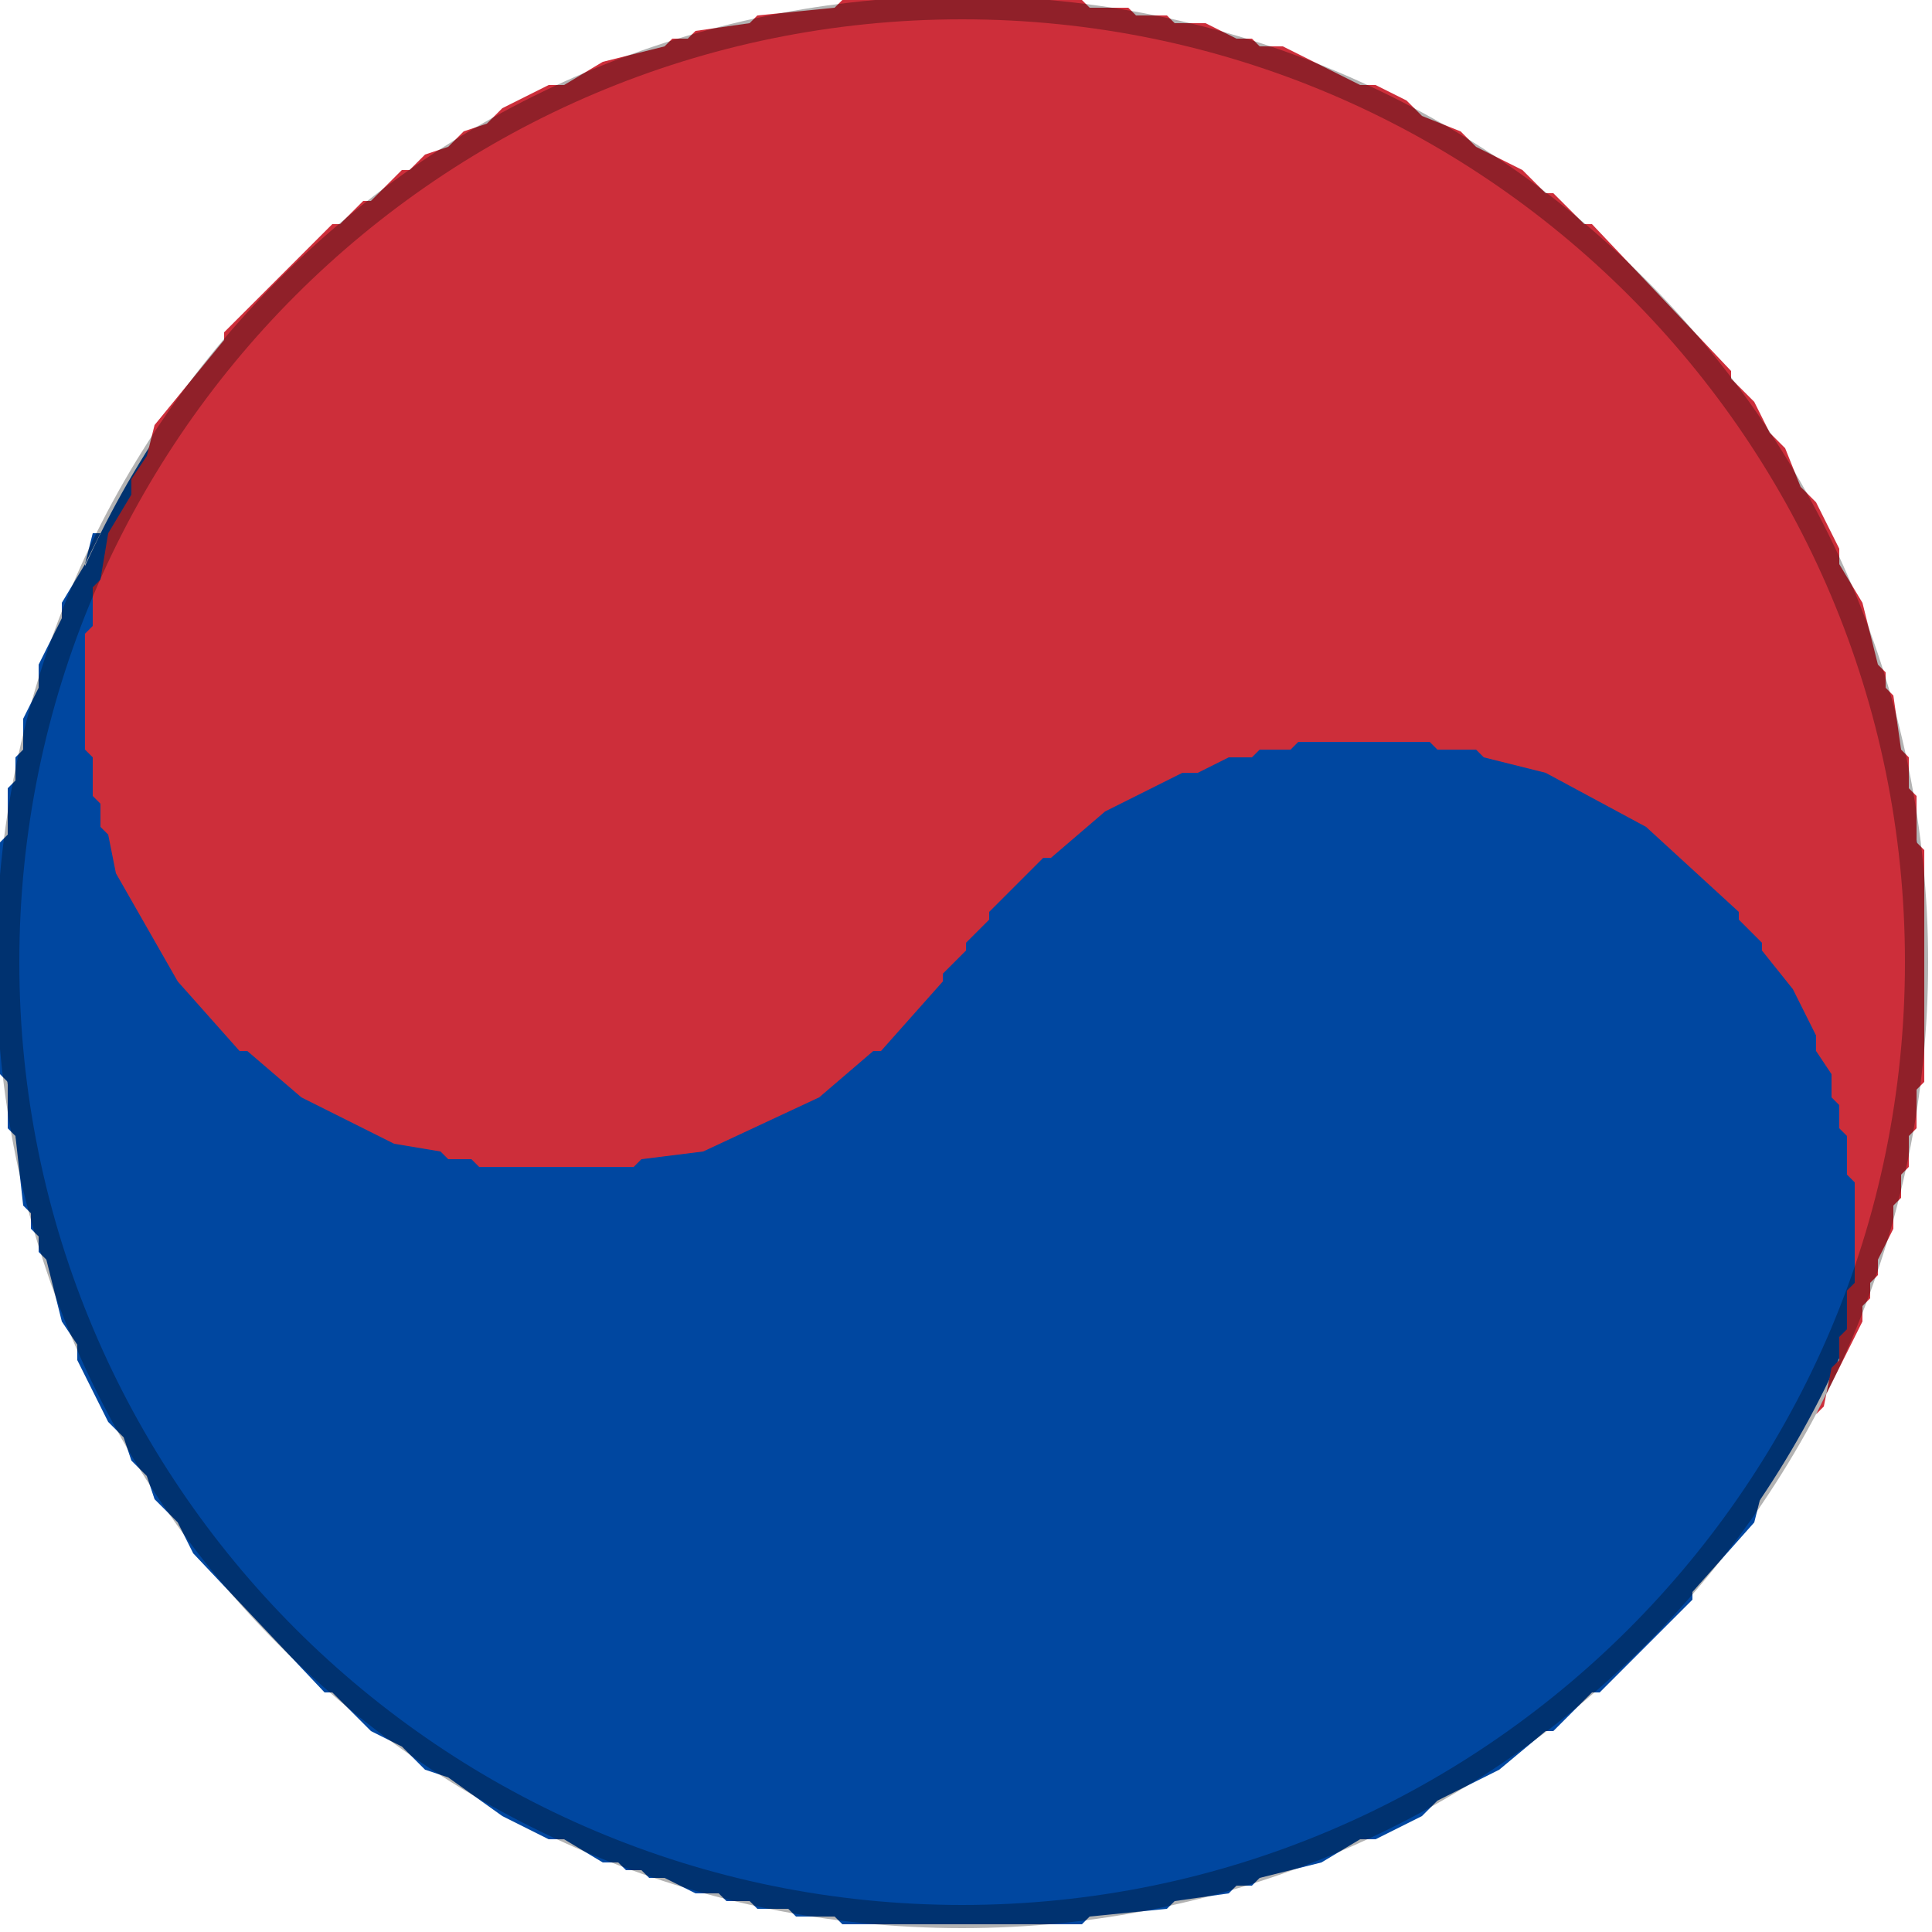
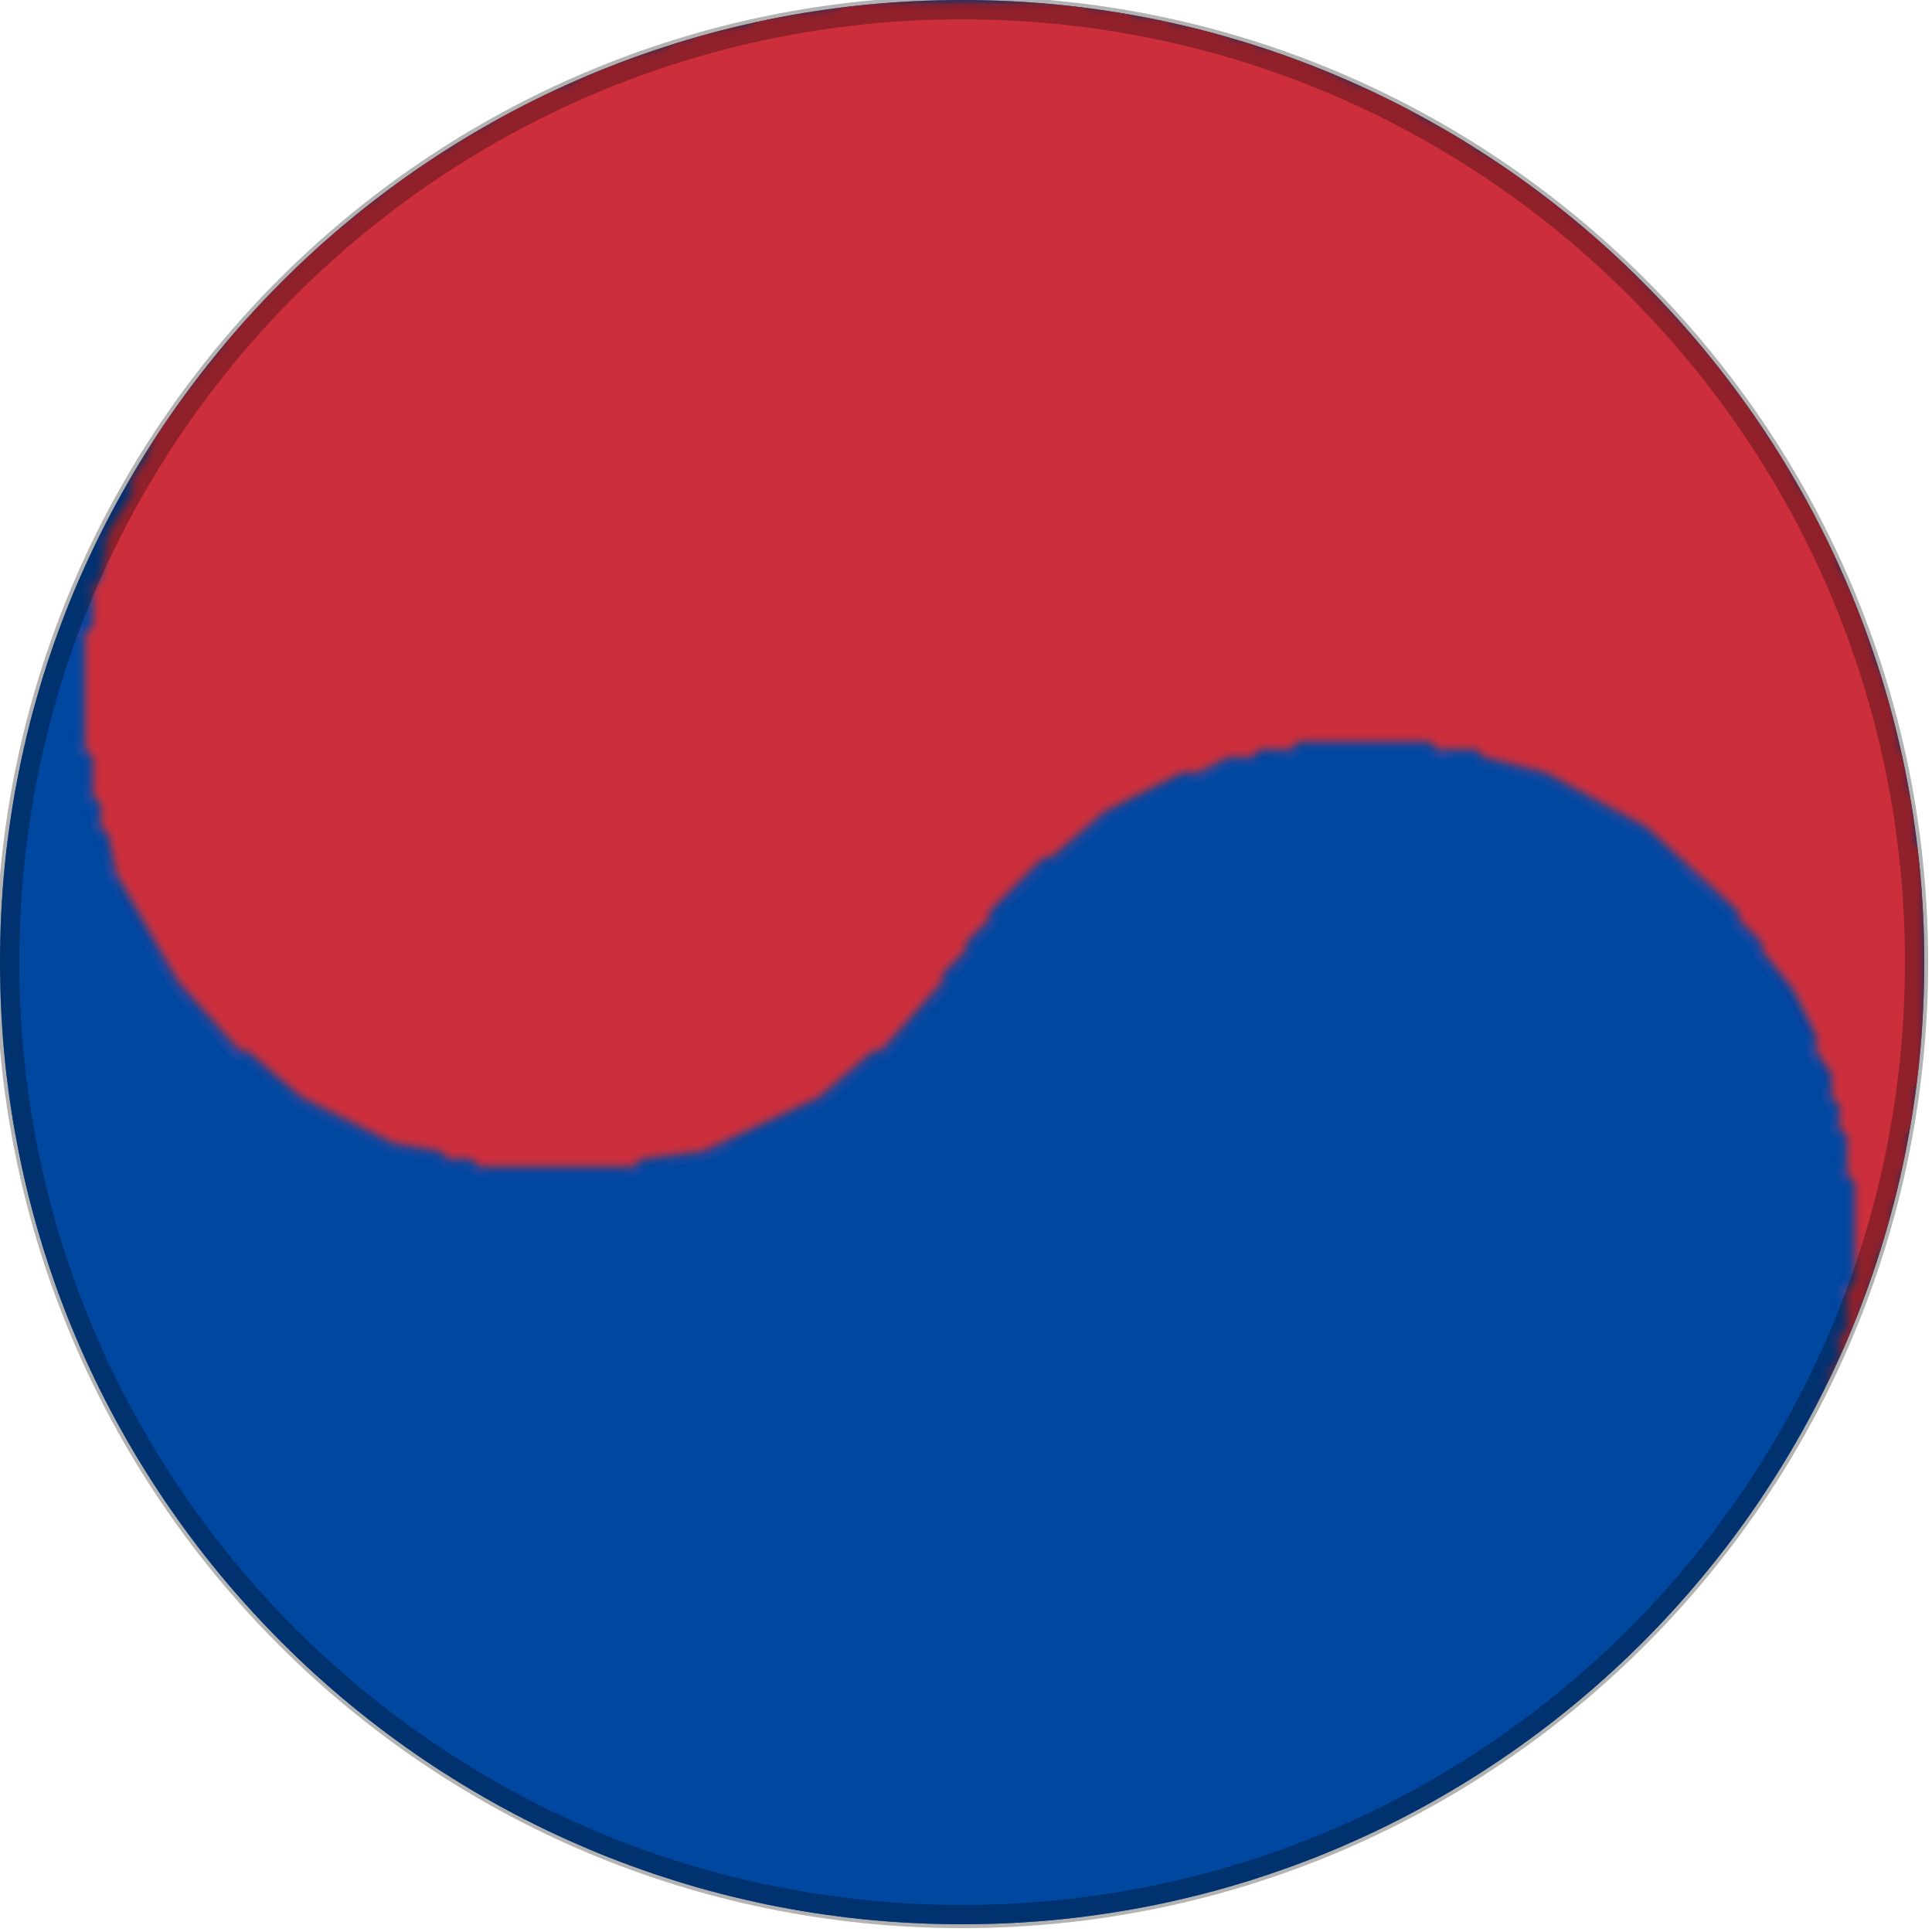
- <svg xmlns="http://www.w3.org/2000/svg" width="250" height="250" viewBox="0 0 250 250" fill="none">
-   <circle cx="124.5" cy="124.5" r="124.5" fill="#0047A0" />
-   <path d="M 20,55 L 19,59 L 17,62 L 17,64 L 14,69 L 13,75 L 12,76 L 12,81 L 11,82 L 11,97 L 12,98 L 12,103 L 13,104 L 13,107 L 14,108 L 15,113 L 23,127 L 31,136 L 32,136 L 39,142 L 51,148 L 57,149 L 58,150 L 61,150 L 62,151 L 82,151 L 83,150 L 91,149 L 106,142 L 113,136 L 114,136 L 122,127 L 122,126 L 125,123 L 125,122 L 128,119 L 128,118 L 135,111 L 136,111 L 143,105 L 153,100 L 155,100 L 159,98 L 162,98 L 163,97 L 167,97 L 168,96 L 185,96 L 186,97 L 191,97 L 192,98 L 200,100 L 213,107 L 225,118 L 225,119 L 228,122 L 228,123 L 232,128 L 235,134 L 235,136 L 237,139 L 237,142 L 238,143 L 238,146 L 239,147 L 239,152 L 240,153 L 240,166 L 239,167 L 239,172 L 238,173 L 238,176 L 237,177 L 236,182 L 235,183 L 241,171 L 241,169 L 242,168 L 242,166 L 243,165 L 243,163 L 245,159 L 245,156 L 246,155 L 246,152 L 247,151 L 247,147 L 248,146 L 248,141 L 249,140 L 249,110 L 248,109 L 248,103 L 247,102 L 247,98 L 246,97 L 245,90 L 244,89 L 244,87 L 243,86 L 241,78 L 238,73 L 238,71 L 235,65 L 233,63 L 231,58 L 229,56 L 227,52 L 224,49 L 224,48 L 206,29 L 205,29 L 201,25 L 200,25 L 197,22 L 191,19 L 189,17 L 184,15 L 182,13 L 178,11 L 176,11 L 166,6 L 163,6 L 162,5 L 160,5 L 156,3 L 152,3 L 151,2 L 147,2 L 146,1 L 141,1 L 140,0 L 109,0 L 108,1 L 98,2 L 97,3 L 90,4 L 89,5 L 87,5 L 86,6 L 78,8 L 73,11 L 71,11 L 65,14 L 63,16 L 60,17 L 58,19 L 55,20 L 53,22 L 52,22 L 48,26 L 47,26 L 44,29 L 43,29 L 29,43 L 29,44 Z" fill="#CD2E3A" />
-   <path d="M 12,69 L 11,73 L 8,78 L 8,80 L 5,86 L 5,89 L 3,93 L 3,97 L 2,98 L 2,101 L 1,102 L 1,108 L 0,109 L 0,139 L 1,140 L 1,146 L 2,147 L 3,156 L 4,157 L 4,159 L 5,160 L 5,162 L 6,163 L 8,171 L 10,174 L 10,176 L 14,184 L 16,186 L 17,189 L 19,191 L 20,194 L 23,197 L 25,201 L 42,219 L 43,219 L 48,224 L 52,226 L 55,229 L 58,230 L 65,235 L 71,238 L 73,238 L 78,241 L 80,241 L 81,242 L 83,242 L 84,243 L 86,243 L 90,245 L 93,245 L 94,246 L 97,246 L 98,247 L 102,247 L 103,248 L 108,248 L 109,249 L 140,249 L 141,248 L 151,247 L 152,246 L 159,245 L 160,244 L 162,244 L 163,243 L 171,241 L 176,238 L 178,238 L 184,235 L 186,233 L 194,229 L 200,224 L 201,224 L 206,219 L 207,219 L 219,207 L 219,206 L 227,197 L 228,193 L 234,182 L 234,180 L 235,179 L 235,177 L 237,173 L 237,168 L 238,167 L 238,152 L 237,151 L 237,146 L 236,145 L 236,142 L 235,141 L 234,136 L 226,122 L 218,113 L 217,113 L 210,107 L 198,101 L 192,100 L 191,99 L 188,99 L 187,98 L 167,98 L 166,99 L 158,100 L 143,107 L 136,113 L 135,113 L 127,122 L 127,123 L 124,126 L 124,127 L 121,130 L 121,131 L 114,138 L 113,138 L 106,144 L 96,149 L 94,149 L 90,151 L 87,151 L 86,152 L 82,152 L 81,153 L 63,153 L 62,152 L 58,152 L 57,151 L 49,149 L 36,142 L 24,131 L 24,130 L 21,127 L 21,126 L 17,121 L 14,115 L 14,113 L 12,110 L 12,107 L 11,106 L 11,103 L 10,102 L 10,97 L 9,96 L 9,83 L 10,82 L 10,77 L 11,76 L 11,73 L 13,69 Z" fill="#0047A0" />
+ <svg xmlns="http://www.w3.org/2000/svg" width="250" height="250" viewBox="0 0 250 250" fill="none" shape-rendering="geometricPrecision">
+   <defs>
+     <filter id="smoothEdges" x="-2%" y="-2%" width="104%" height="104%">
+       <feGaussianBlur stdDeviation="0.6" />
+     </filter>
+     <clipPath id="clipCircle">
+       <circle cx="124.5" cy="124.5" r="124.5" />
+     </clipPath>
+   </defs>
+   <g clip-path="url(#clipCircle)">
+     <circle cx="124.5" cy="124.5" r="124.5" fill="#0047A0" />
+     <g filter="url(#smoothEdges)">
+       <path d="M 20,55 L 19,59 L 17,62 L 17,64 L 14,69 L 13,75 L 12,76 L 12,81 L 11,82 L 11,97 L 12,98 L 12,103 L 13,104 L 13,107 L 14,108 L 15,113 L 23,127 L 31,136 L 32,136 L 39,142 L 51,148 L 57,149 L 58,150 L 61,150 L 62,151 L 82,151 L 83,150 L 91,149 L 106,142 L 113,136 L 114,136 L 122,127 L 122,126 L 125,123 L 125,122 L 128,119 L 128,118 L 135,111 L 136,111 L 143,105 L 153,100 L 155,100 L 159,98 L 162,98 L 163,97 L 167,97 L 168,96 L 185,96 L 186,97 L 191,97 L 192,98 L 200,100 L 213,107 L 225,118 L 225,119 L 228,122 L 228,123 L 232,128 L 235,134 L 235,136 L 237,139 L 237,142 L 238,143 L 238,146 L 239,147 L 239,152 L 240,153 L 240,166 L 239,167 L 239,172 L 238,173 L 238,176 L 237,177 L 236,182 L 235,183 L 241,171 L 241,169 L 242,168 L 242,166 L 243,165 L 243,163 L 245,159 L 245,156 L 246,155 L 246,152 L 247,151 L 247,147 L 248,146 L 248,141 L 249,140 L 249,110 L 248,109 L 248,103 L 247,102 L 247,98 L 246,97 L 245,90 L 244,89 L 244,87 L 243,86 L 241,78 L 238,73 L 238,71 L 235,65 L 233,63 L 231,58 L 229,56 L 227,52 L 224,49 L 224,48 L 206,29 L 205,29 L 201,25 L 200,25 L 197,22 L 191,19 L 189,17 L 184,15 L 182,13 L 178,11 L 176,11 L 166,6 L 163,6 L 162,5 L 160,5 L 156,3 L 152,3 L 151,2 L 147,2 L 146,1 L 141,1 L 140,0 L 109,0 L 108,1 L 98,2 L 97,3 L 90,4 L 89,5 L 87,5 L 86,6 L 78,8 L 73,11 L 71,11 L 65,14 L 63,16 L 60,17 L 58,19 L 55,20 L 53,22 L 52,22 L 48,26 L 47,26 L 44,29 L 43,29 L 29,43 L 29,44 Z" fill="#CD2E3A" />
+       <path d="M 12,69 L 11,73 L 8,78 L 8,80 L 5,86 L 5,89 L 3,93 L 3,97 L 2,98 L 2,101 L 1,102 L 1,108 L 0,109 L 0,139 L 1,140 L 1,146 L 2,147 L 3,156 L 4,157 L 4,159 L 5,160 L 5,162 L 6,163 L 8,171 L 10,174 L 10,176 L 14,184 L 16,186 L 17,189 L 19,191 L 20,194 L 23,197 L 25,201 L 42,219 L 43,219 L 48,224 L 52,226 L 55,229 L 58,230 L 65,235 L 71,238 L 73,238 L 78,241 L 80,241 L 81,242 L 83,242 L 84,243 L 86,243 L 90,245 L 93,245 L 94,246 L 97,246 L 98,247 L 102,247 L 103,248 L 108,248 L 109,249 L 140,249 L 141,248 L 151,247 L 152,246 L 159,245 L 160,244 L 162,244 L 163,243 L 171,241 L 176,238 L 178,238 L 184,235 L 186,233 L 194,229 L 200,224 L 201,224 L 206,219 L 207,219 L 219,207 L 219,206 L 227,197 L 228,193 L 234,182 L 234,180 L 235,179 L 235,177 L 237,173 L 237,168 L 238,167 L 238,152 L 237,151 L 237,146 L 236,145 L 236,142 L 235,141 L 234,136 L 226,122 L 218,113 L 217,113 L 210,107 L 198,101 L 192,100 L 191,99 L 188,99 L 187,98 L 167,98 L 166,99 L 158,100 L 143,107 L 136,113 L 135,113 L 127,122 L 127,123 L 124,126 L 124,127 L 121,130 L 121,131 L 114,138 L 113,138 L 106,144 L 96,149 L 94,149 L 90,151 L 87,151 L 86,152 L 82,152 L 81,153 L 63,153 L 62,152 L 58,152 L 57,151 L 49,149 L 36,142 L 24,131 L 24,130 L 21,127 L 21,126 L 17,121 L 14,115 L 14,113 L 12,110 L 12,107 L 11,106 L 11,103 L 10,102 L 10,97 L 9,96 L 9,83 L 10,82 L 10,77 L 11,76 L 11,73 L 13,69 Z" fill="#0047A0" />
+     </g>
+   </g>
  <circle cx="124.5" cy="124.5" r="123.5" fill="none" stroke="rgba(0,0,0,0.3)" stroke-width="3" />
</svg>
